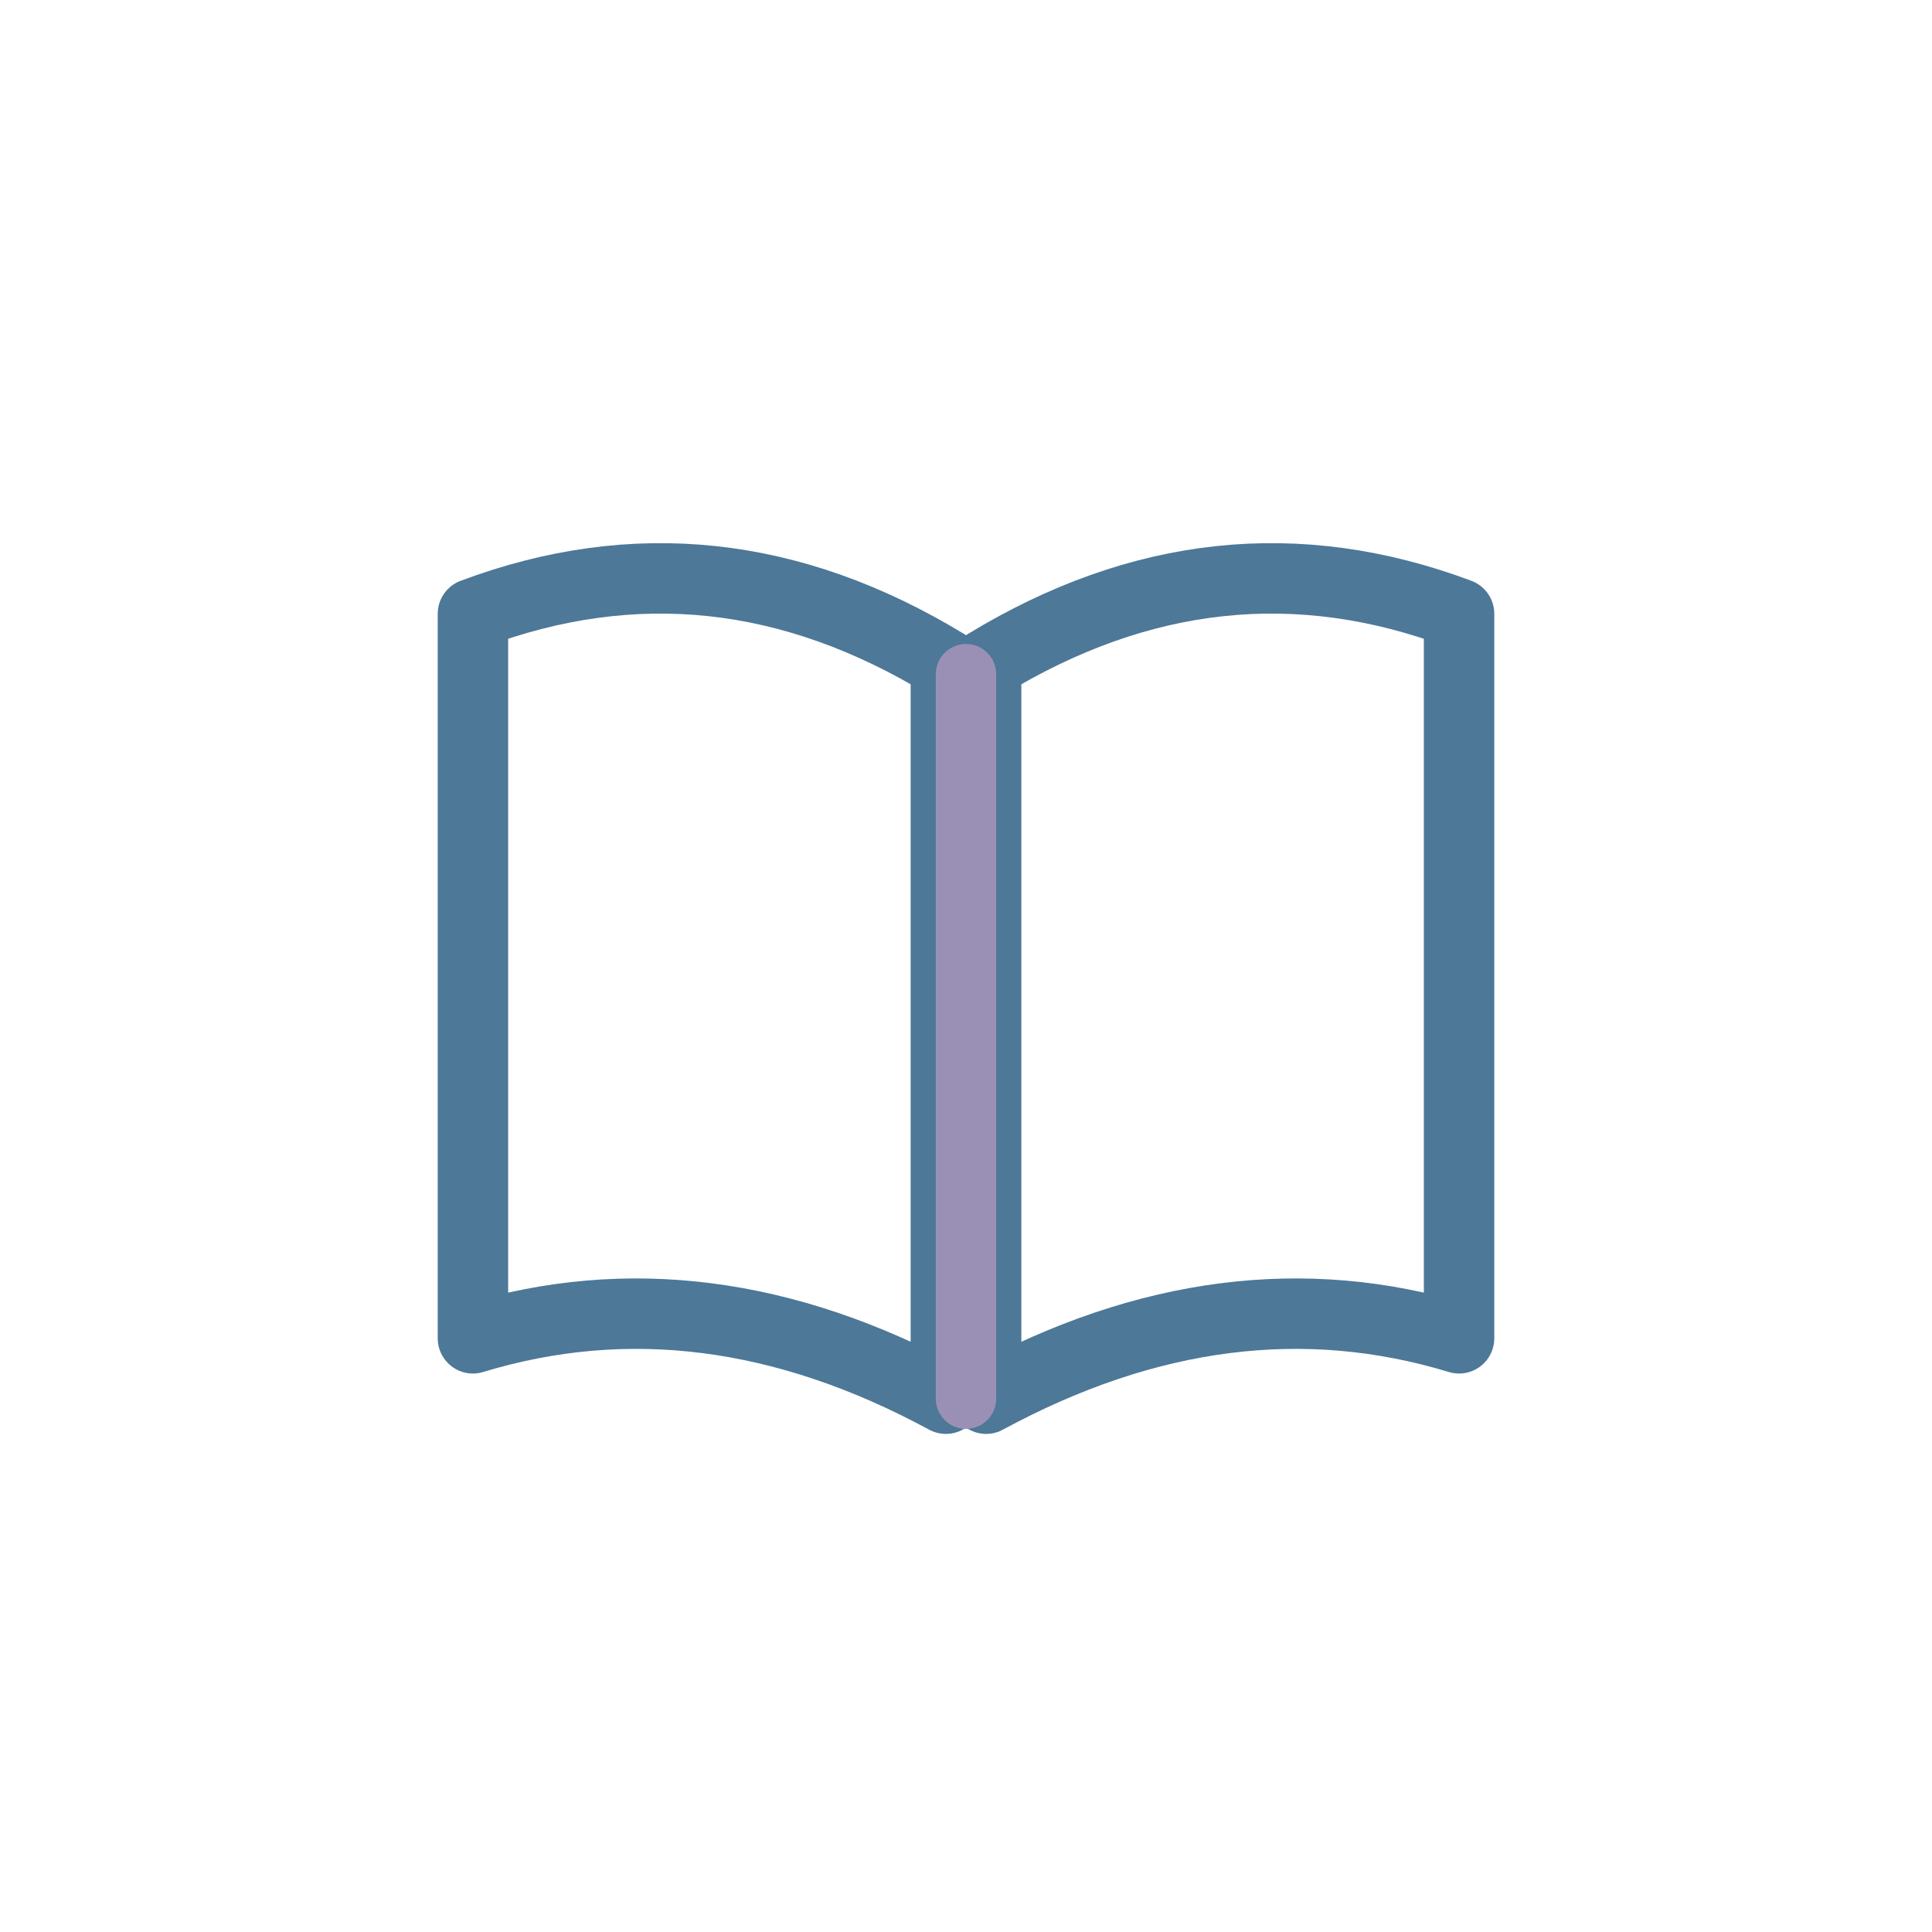
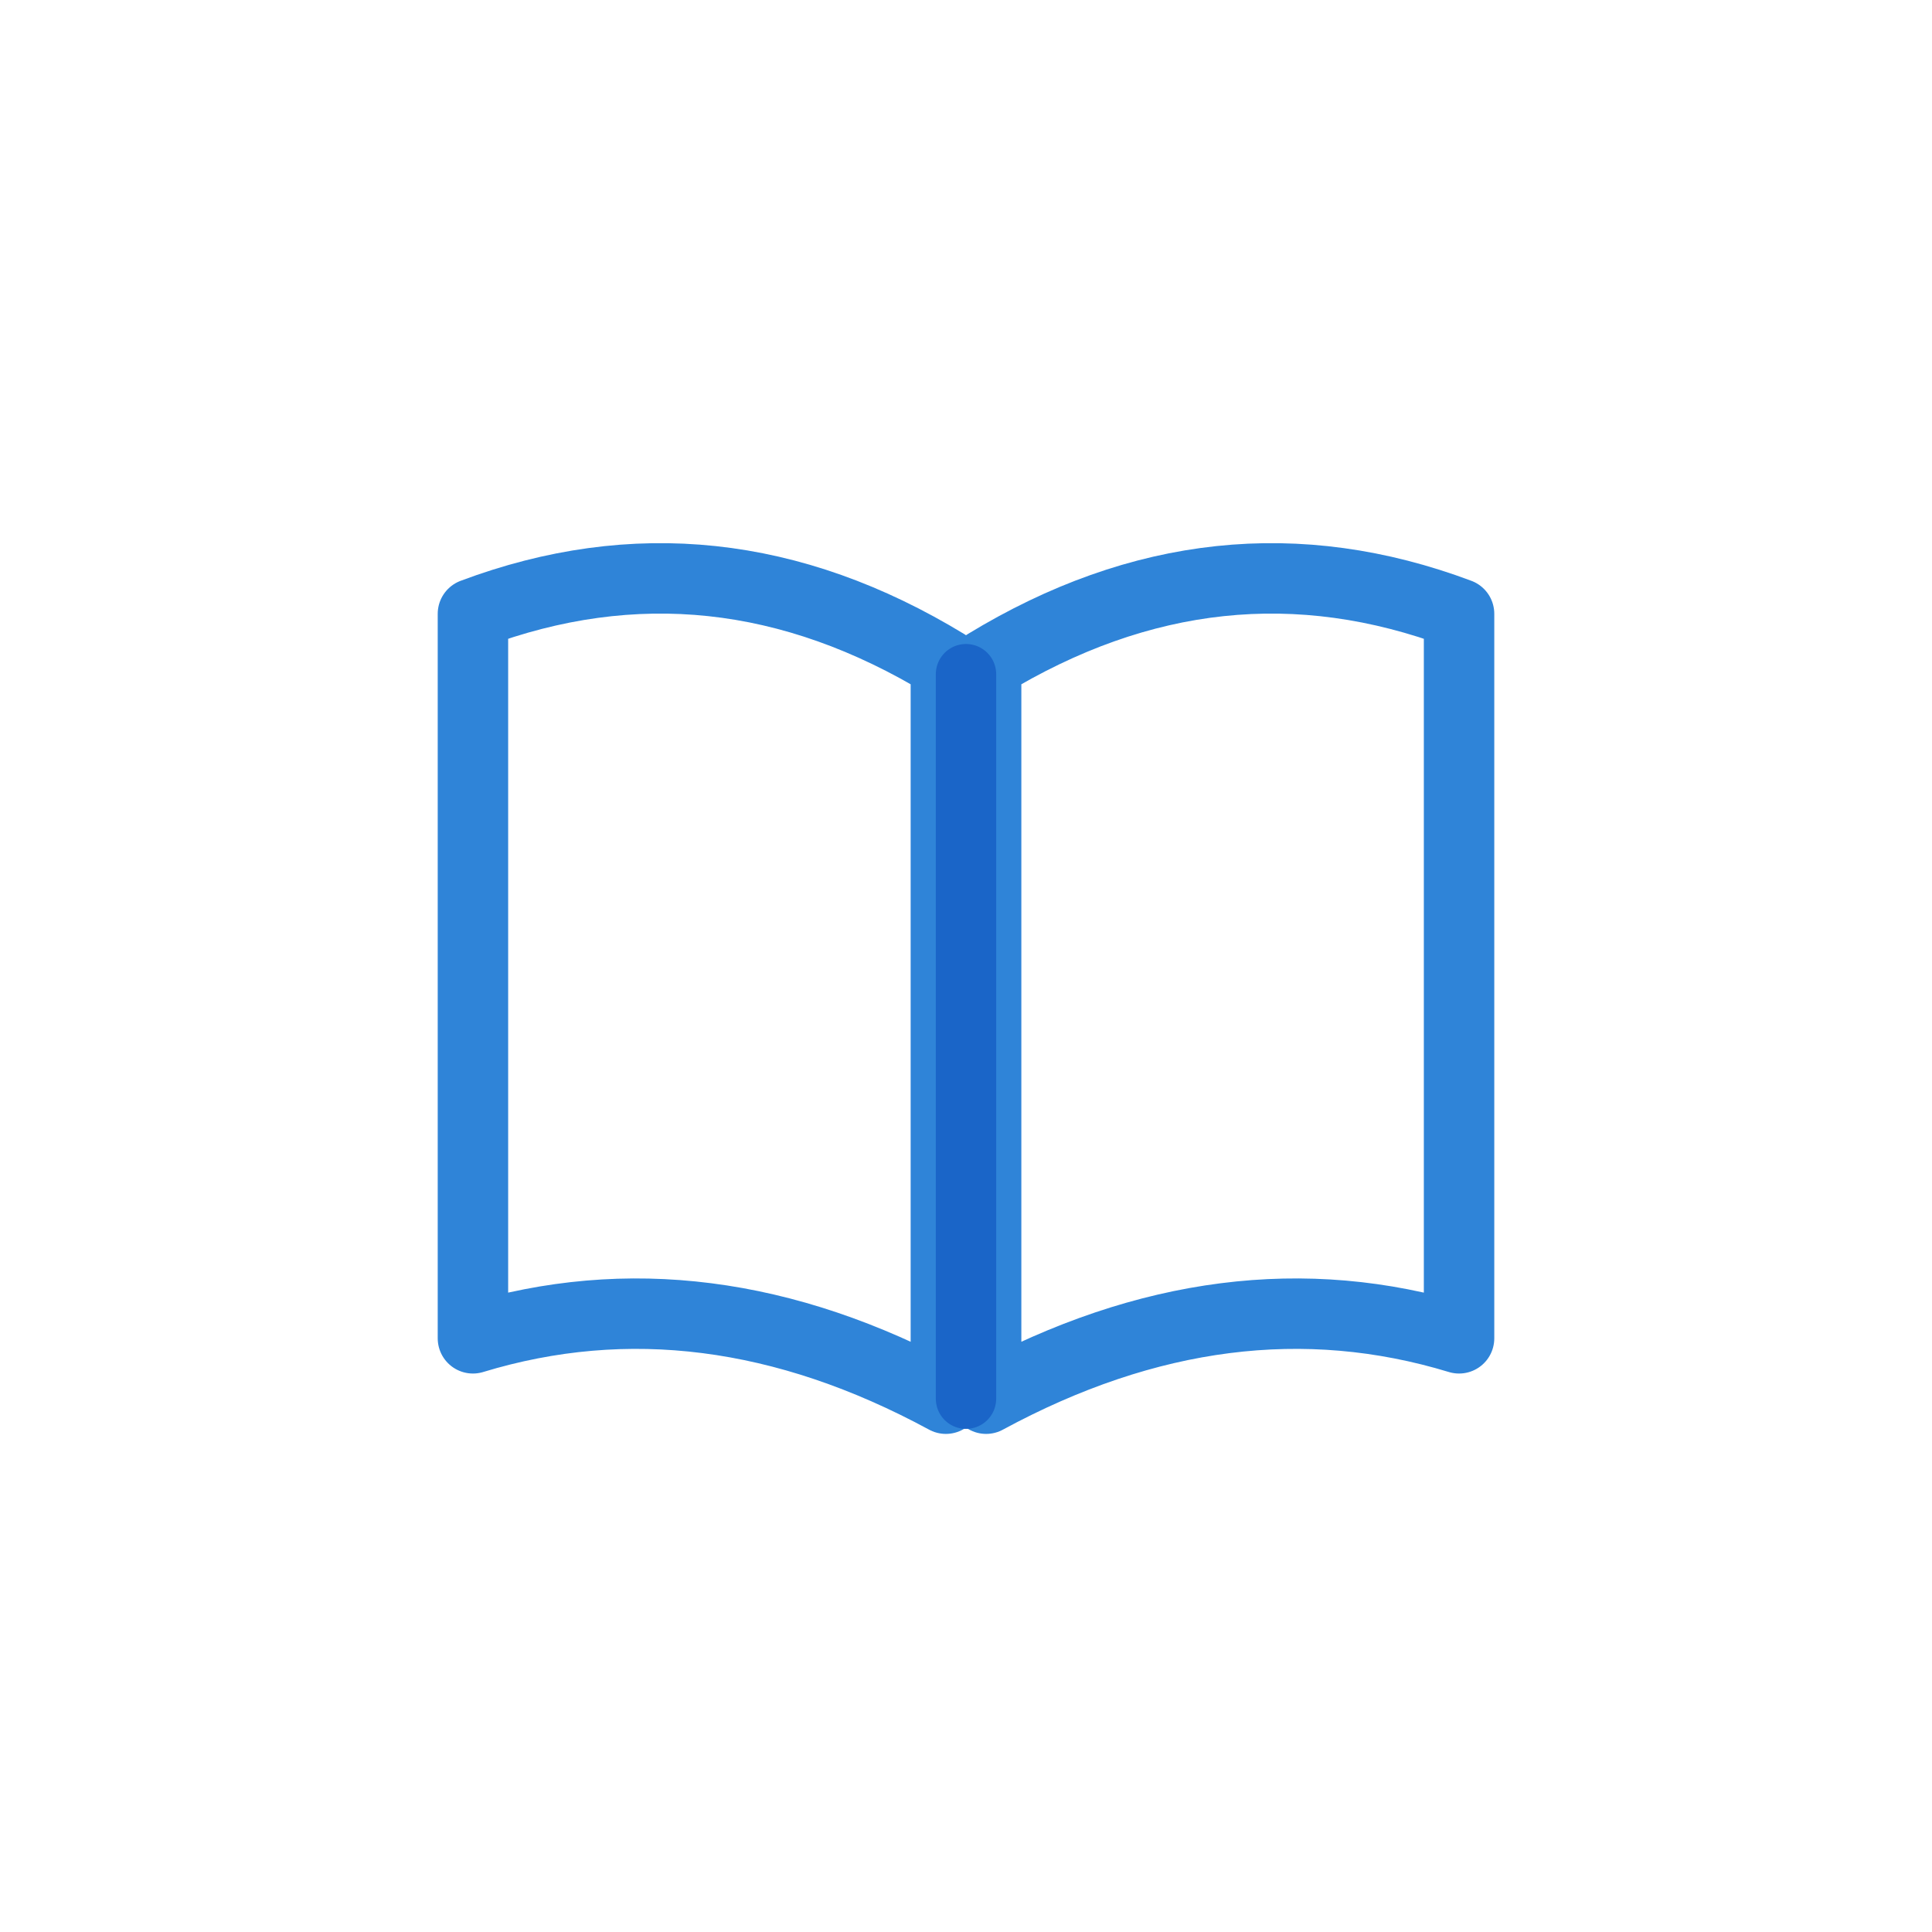
<svg xmlns="http://www.w3.org/2000/svg" width="192" height="192" viewBox="0 0 192 192">
-   <path d="M47 61 Q71 52 94 66 V139 Q70 126 47 133 Z" fill="none" stroke="#4D7898" stroke-width="7" stroke-linecap="round" stroke-linejoin="round" />
-   <path d="M145 61 Q121 52 98 66 V139 Q122 126 145 133 Z" fill="none" stroke="#4D7898" stroke-width="7" stroke-linecap="round" stroke-linejoin="round" />
-   <line x1="96" y1="67" x2="96" y2="139" stroke="#9A90B5" stroke-width="6" stroke-linecap="round" />
+   <path d="M47 61 Q71 52 94 66 V139 Q70 126 47 133 Z" fill="none" stroke="#2F84D8" stroke-width="7" stroke-linecap="round" stroke-linejoin="round" />
+   <path d="M145 61 Q121 52 98 66 V139 Q122 126 145 133 Z" fill="none" stroke="#2F84D8" stroke-width="7" stroke-linecap="round" stroke-linejoin="round" />
+   <line x1="96" y1="67" x2="96" y2="139" stroke="#1A65C8" stroke-width="6" stroke-linecap="round" />
</svg>
